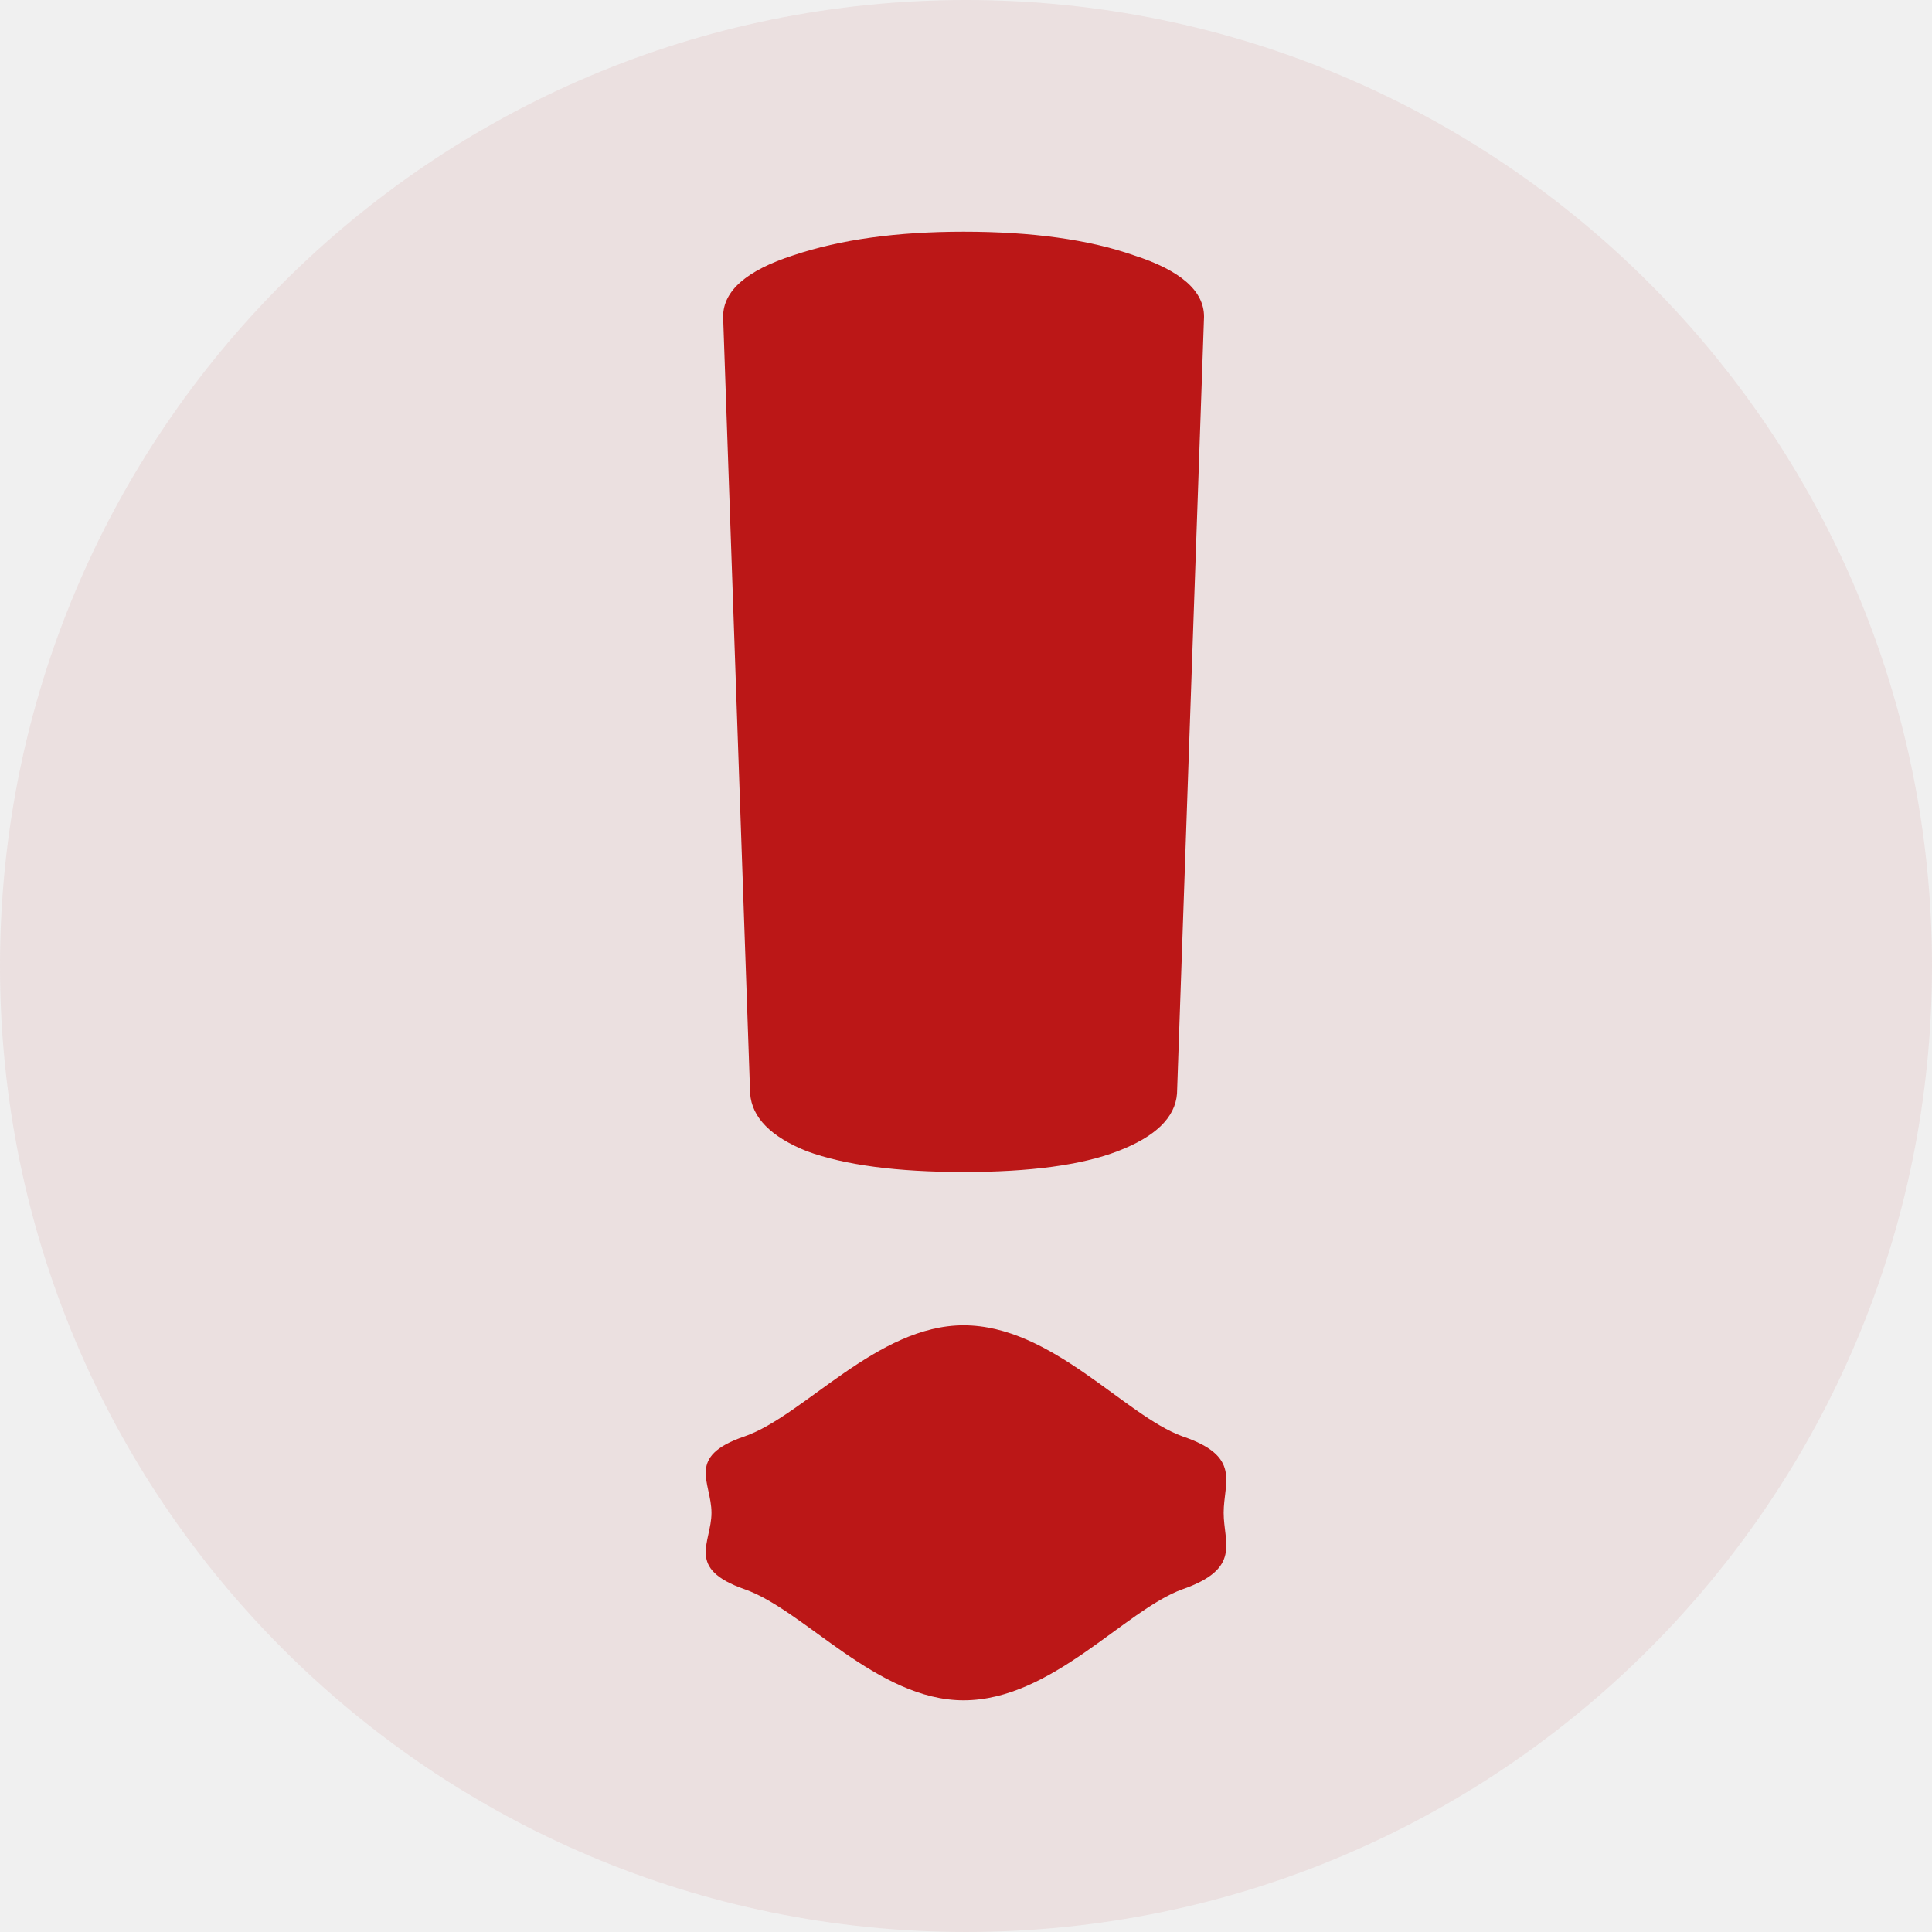
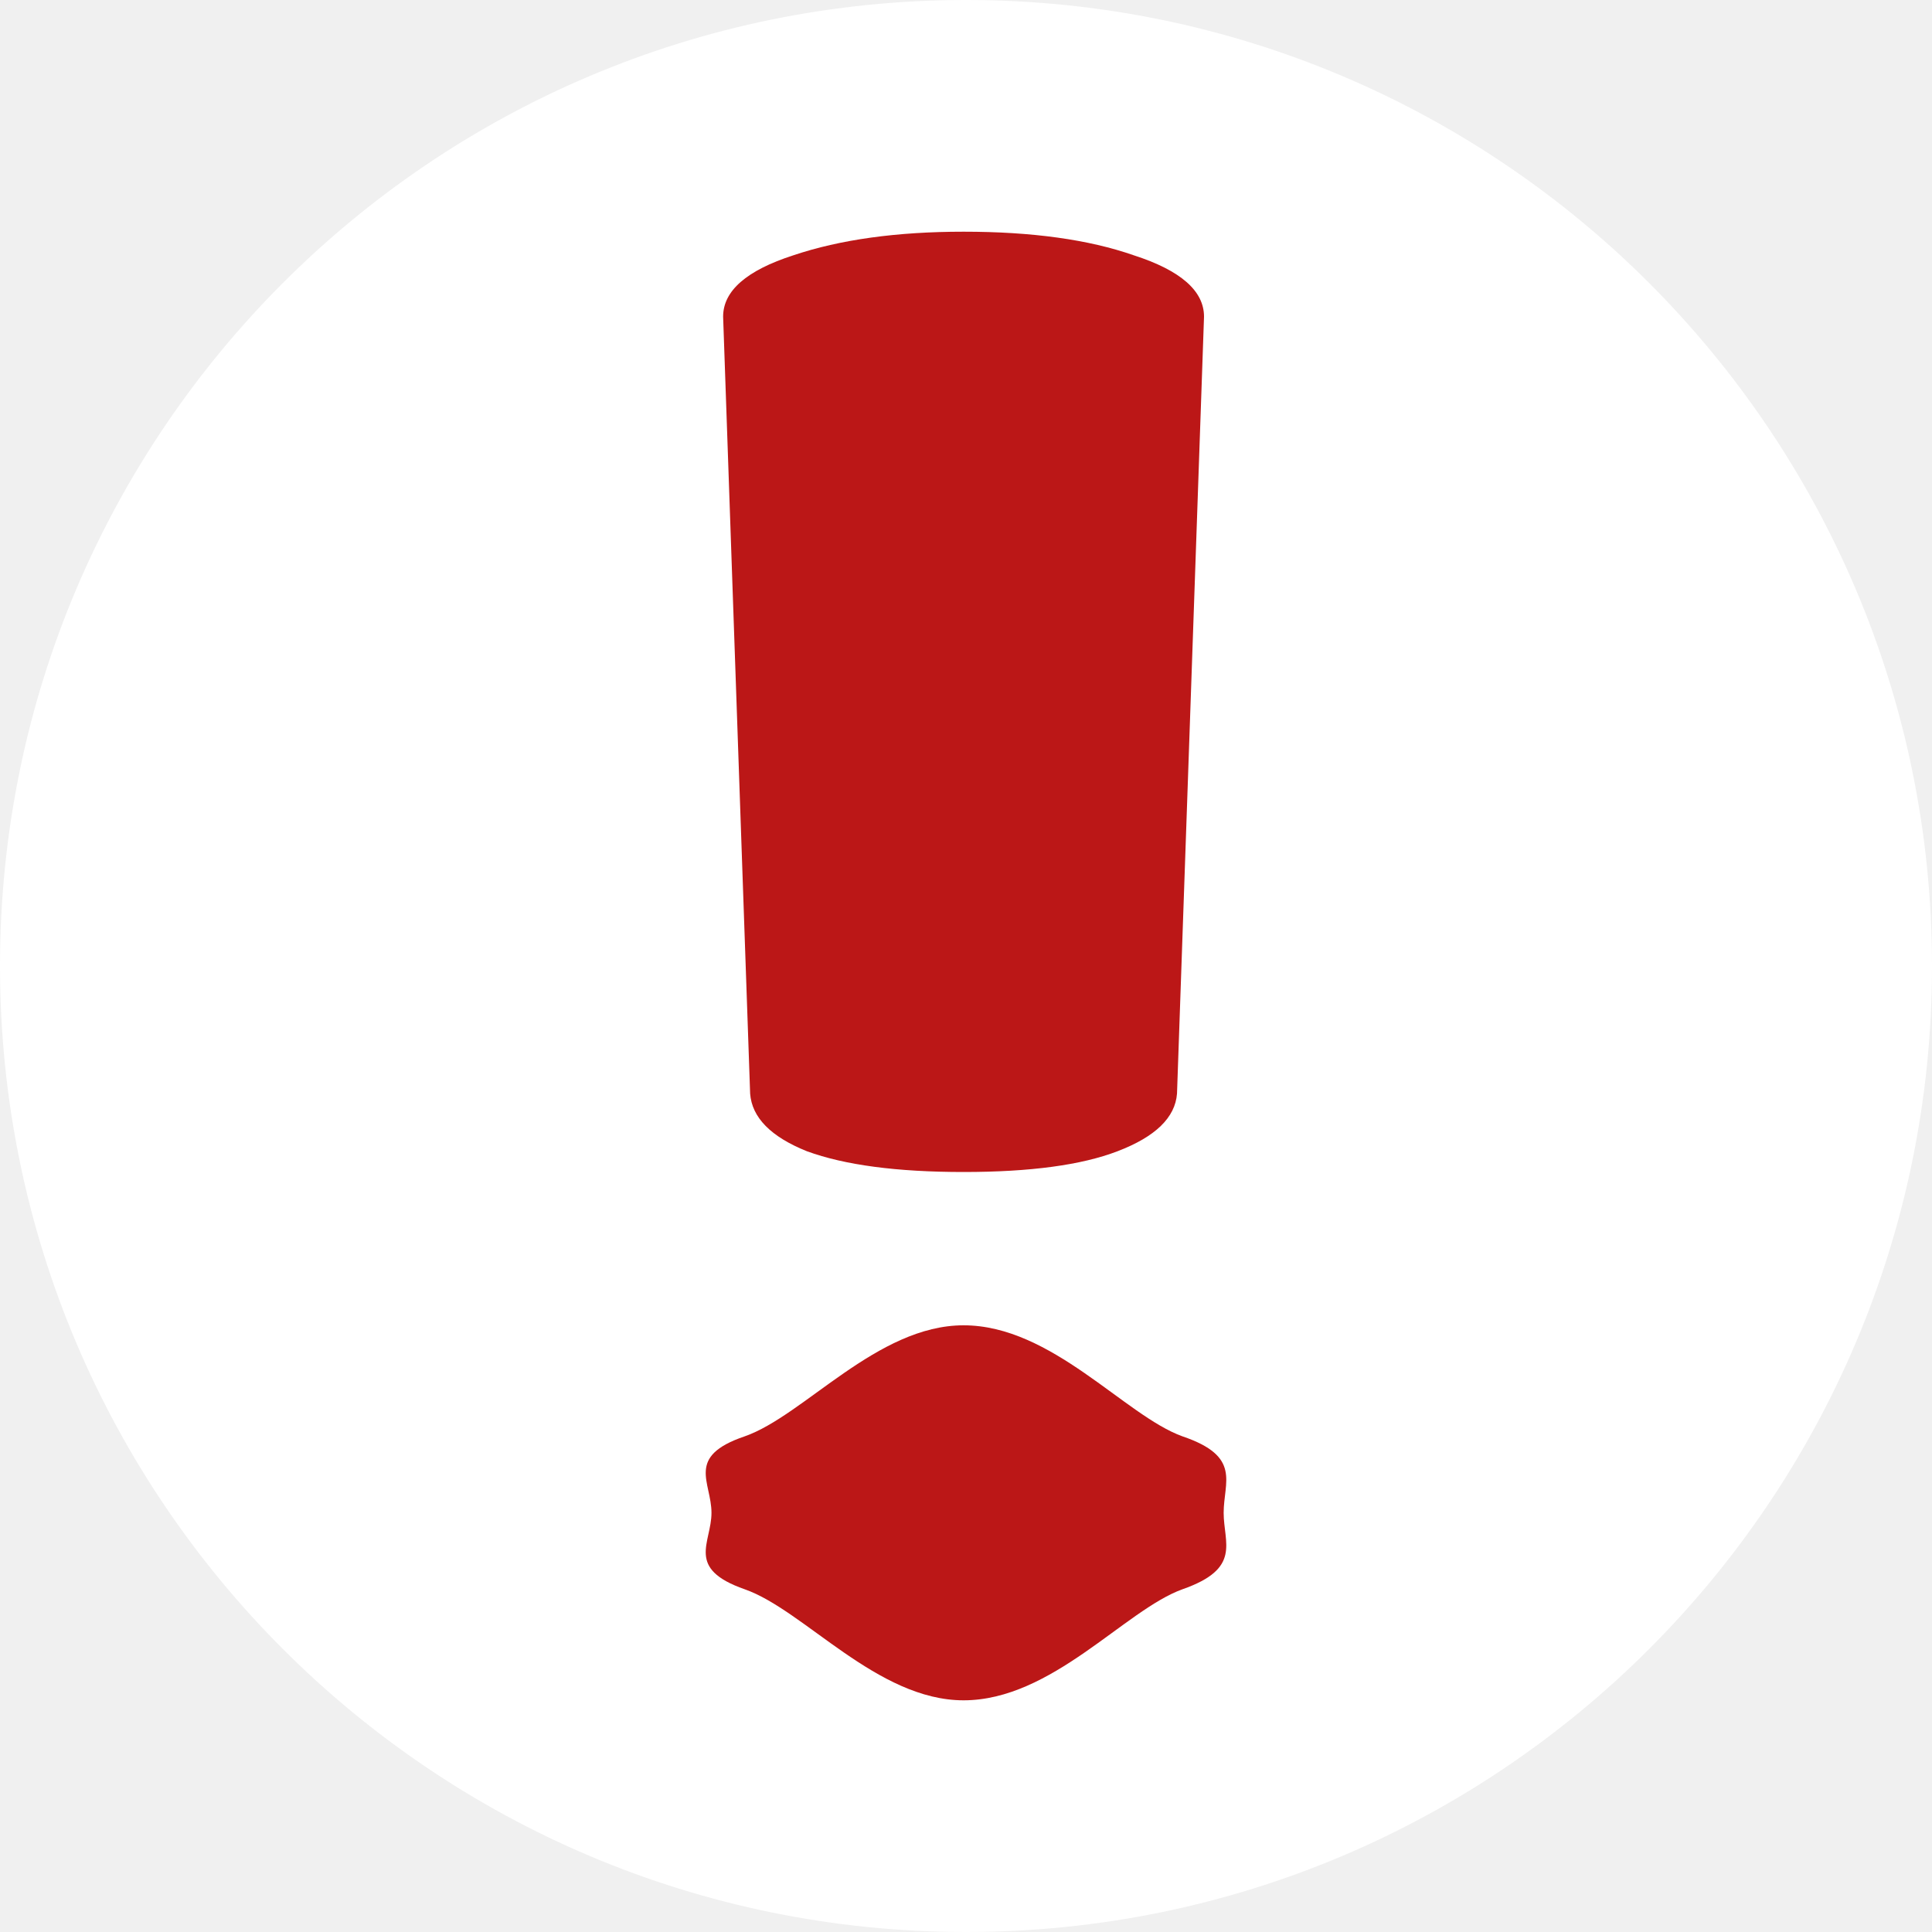
<svg xmlns="http://www.w3.org/2000/svg" width="128mm" height="128mm" viewBox="0 0 128 128" version="1.1" id="svg5">
  <defs id="defs2">
    <clipPath clipPathUnits="userSpaceOnUse" id="clipPath6839">
      <rect style="opacity:0.363;fill:#2c1717;fill-opacity:1;fill-rule:evenodd;stroke-width:1.02;stroke-linecap:round;stroke-linejoin:round" id="rect6841" width="128" height="128.536" x="-16.279" y="86.122" />
    </clipPath>
  </defs>
  <g id="layer1" transform="translate(112.5259,31.72488)">
    <path style="fill:#bb1717;fill-opacity:1;fill-rule:evenodd;stroke-width:7.501;stroke-linecap:round;stroke-linejoin:round" d="" id="path4333" transform="scale(0.2645833)" />
    <path style="fill:#bb1717;fill-opacity:1;fill-rule:evenodd;stroke-width:7.501;stroke-linecap:round;stroke-linejoin:round" d="" id="path4372" transform="scale(0.2645833)" />
    <path style="fill:#bb1717;fill-opacity:1;fill-rule:evenodd;stroke-width:7.501;stroke-linecap:round;stroke-linejoin:round" d="" id="path4411" transform="scale(0.2645833)" />
    <path style="fill:#bb1717;fill-opacity:1;fill-rule:evenodd;stroke-width:3.752;stroke-linecap:round;stroke-linejoin:round" d="" id="path4684" transform="scale(0.2645833)" />
    <path style="fill:#bb1717;fill-opacity:1;fill-rule:evenodd;stroke-width:3.752;stroke-linecap:round;stroke-linejoin:round" d="" id="path4723" transform="scale(0.2645833)" />
-     <circle style="fill:#ebe0e0;fill-opacity:1;fill-rule:evenodd;stroke:none;stroke-width:0.897;stroke-linecap:round;stroke-linejoin:round;stroke-opacity:1" id="circle56467" cx="-48.526" cy="32.275" r="64" />
+     <circle style="fill:#ffffff;fill-opacity:1;fill-rule:evenodd;stroke:none;stroke-width:0.897;stroke-linecap:round;stroke-linejoin:round;stroke-opacity:1" id="circle56467" cx="-48.526" cy="32.275" r="64" />
    <g aria-label="!" transform="matrix(1.691673,0,0,0.5911307,-0.1612072,-2.645835)" id="text33391" style="font-size:216.7px;line-height:1.45;fill:#bb1717;stroke-width:0.508">
      <path d="m -28.685,82.163 c -2.61,0 -4.656,-0.776 -6.137,-2.328 -1.411,-1.622 -2.151,-3.774 -2.222,-6.454 l -1.058,-87.082 v 0 0 c 0,-2.892 0.917,-5.185 2.751,-6.878 1.834,-1.764 4.056,-2.645 6.666,-2.645 2.681,0 4.903,0.882 6.666,2.645 1.834,1.693 2.751,3.986 2.751,6.878 v 0 0 l -1.058,87.082 c -0.071,2.681 -0.846,4.832 -2.328,6.454 -1.411,1.552 -3.421,2.328 -6.031,2.328 z m 0,59.212 c -3.386,0 -6.243,-10.116 -8.571,-12.444 -2.328,-2.328 -1.302,-5.185 -1.302,-8.571 0,-3.456 -1.026,-6.313 1.302,-8.571 2.328,-2.328 5.185,-12.444 8.571,-12.444 3.456,0 6.313,10.116 8.571,12.444 2.328,2.257 1.615,5.114 1.615,8.571 0,3.386 0.713,6.243 -1.615,8.571 -2.257,2.328 -5.114,12.444 -8.571,12.444 z" style="font-family:'.SF Hebrew Rounded';-inkscape-font-specification:'.SF Hebrew Rounded'" id="path2726" />
    </g>
    <text xml:space="preserve" style="font-size:223.4px;line-height:1.45;font-family:sans-serif;fill:#bb1717;fill-opacity:1;stroke-width:0.524" x="158.597" y="235.646" id="text49661" transform="scale(1.668738,0.5992552)">
      <tspan id="tspan49659" style="font-style:normal;font-variant:normal;font-weight:normal;font-stretch:normal;font-size:223.4px;font-family:'Times New Roman';-inkscape-font-specification:'Times New Roman, ';fill:#bb1717;fill-opacity:1;stroke-width:0.524" x="158.597" y="235.646" />
    </text>
  </g>
</svg>
